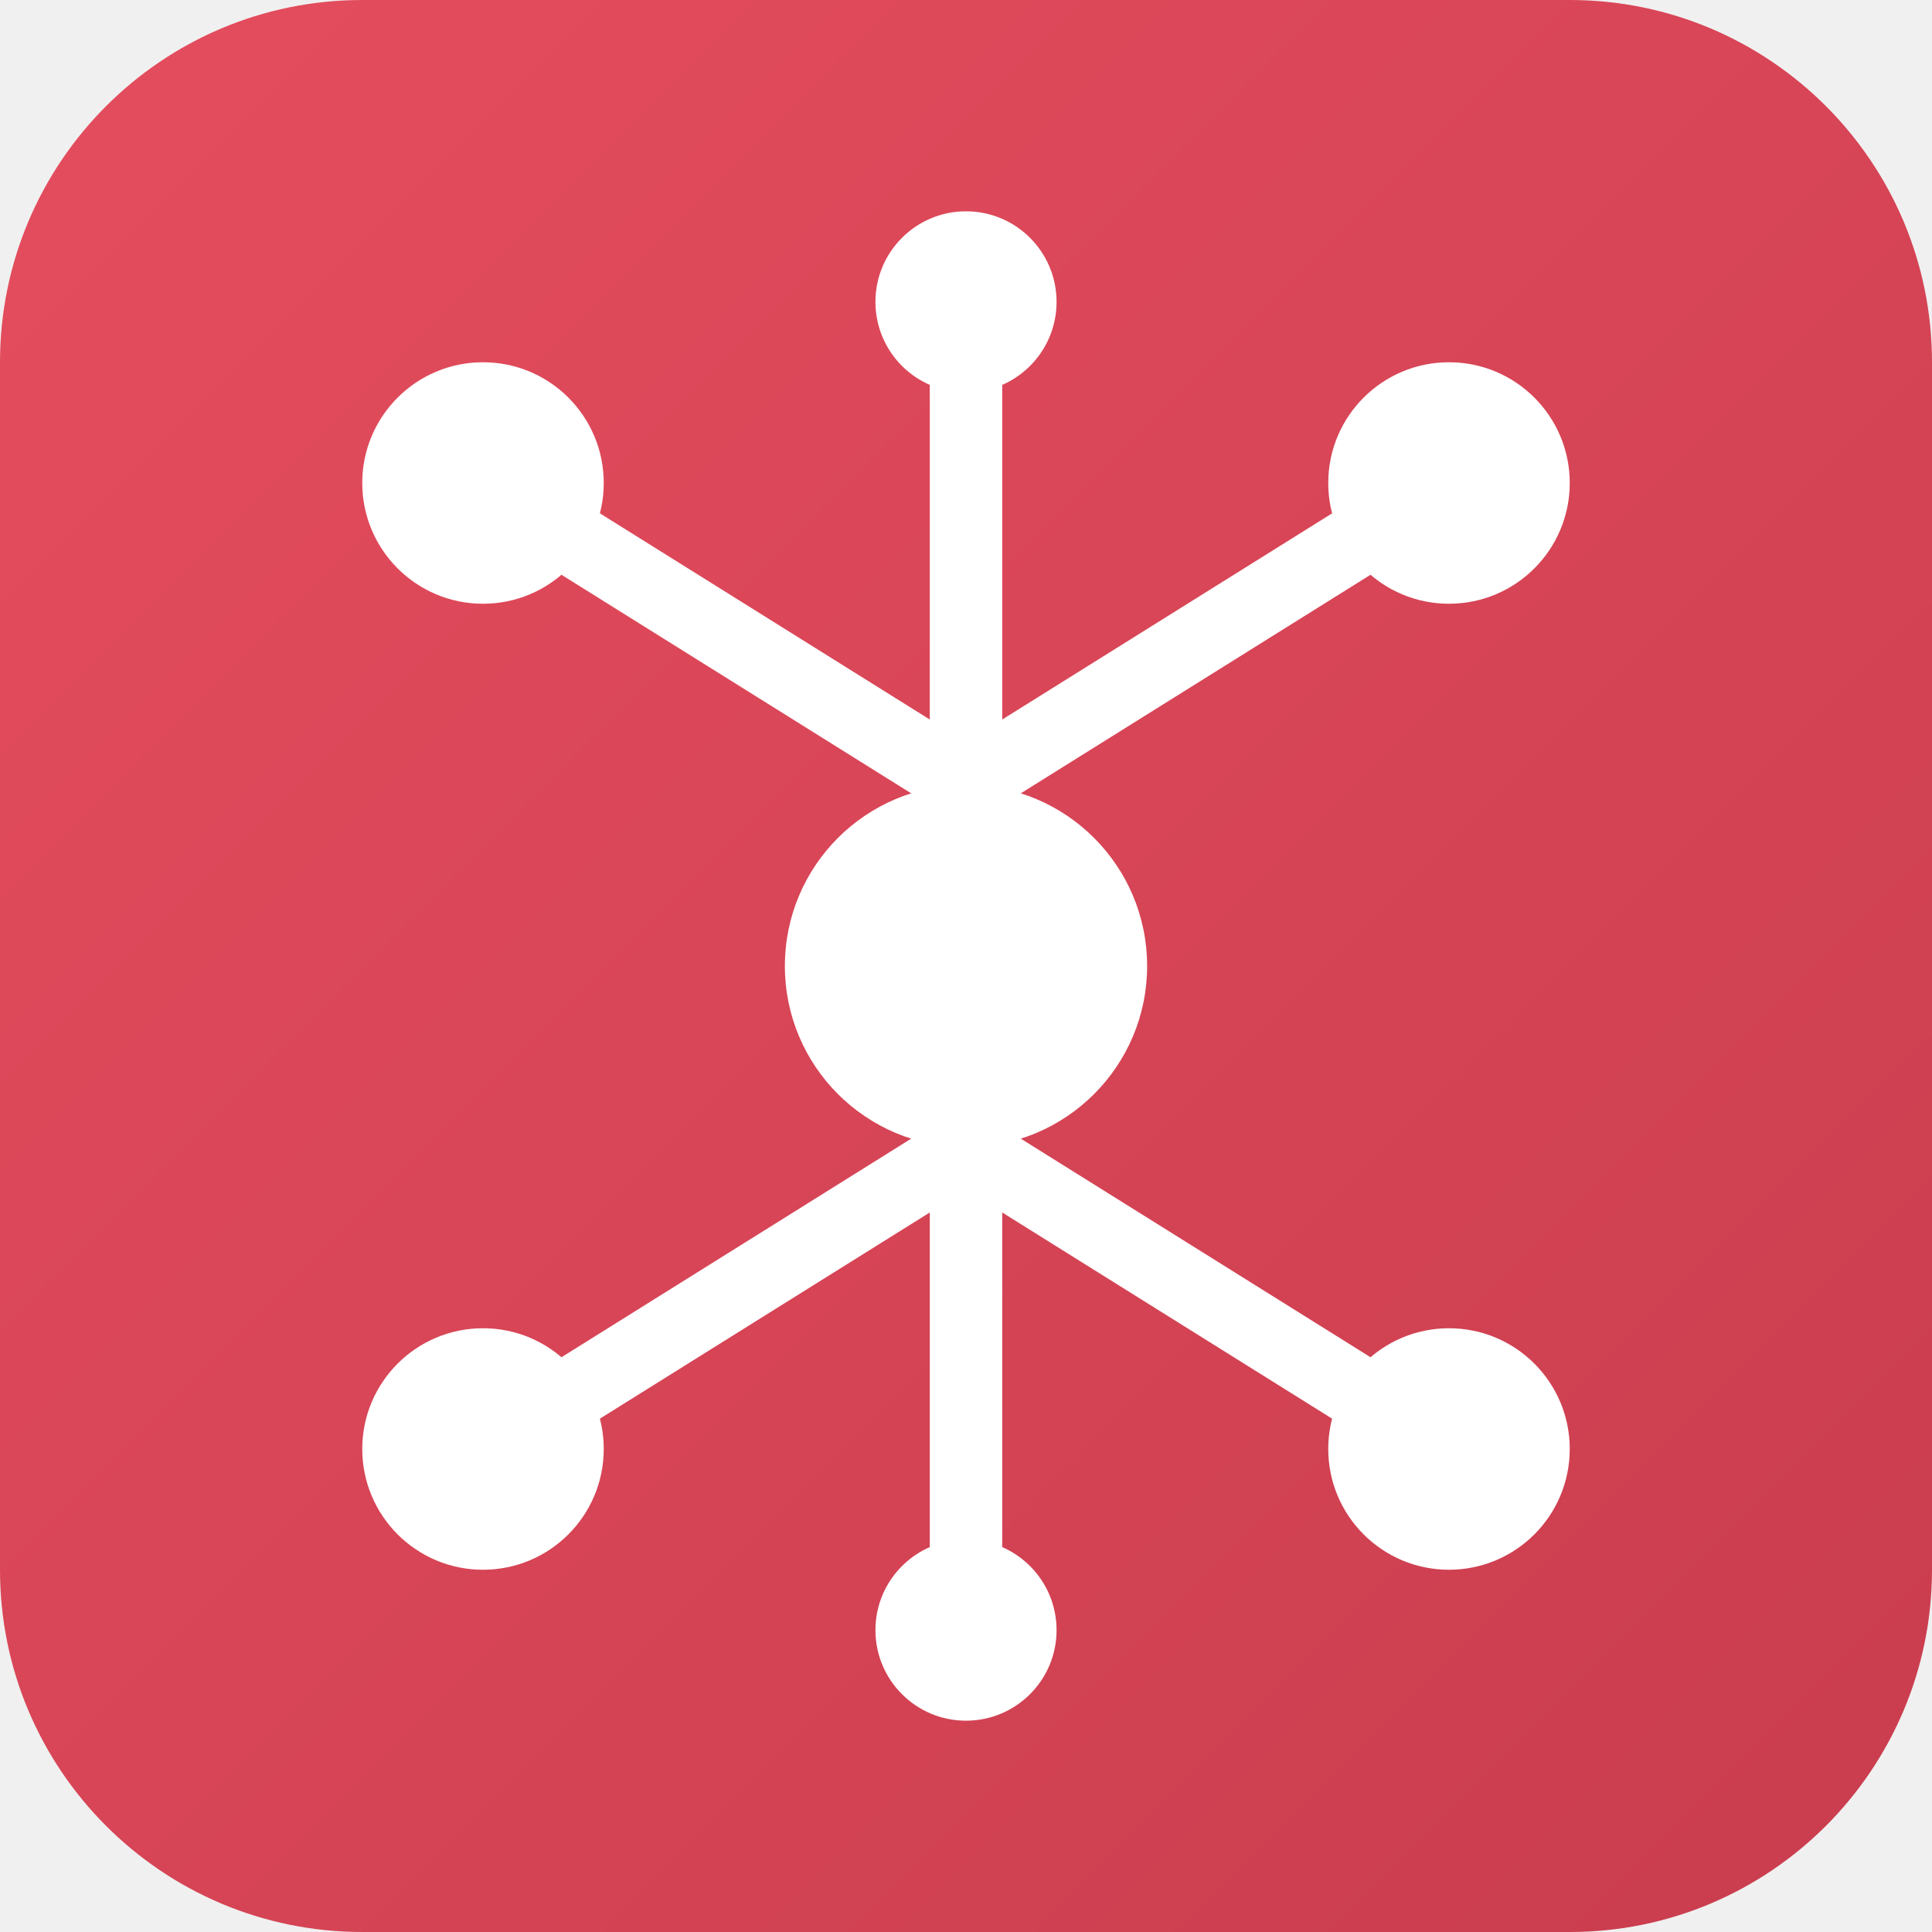
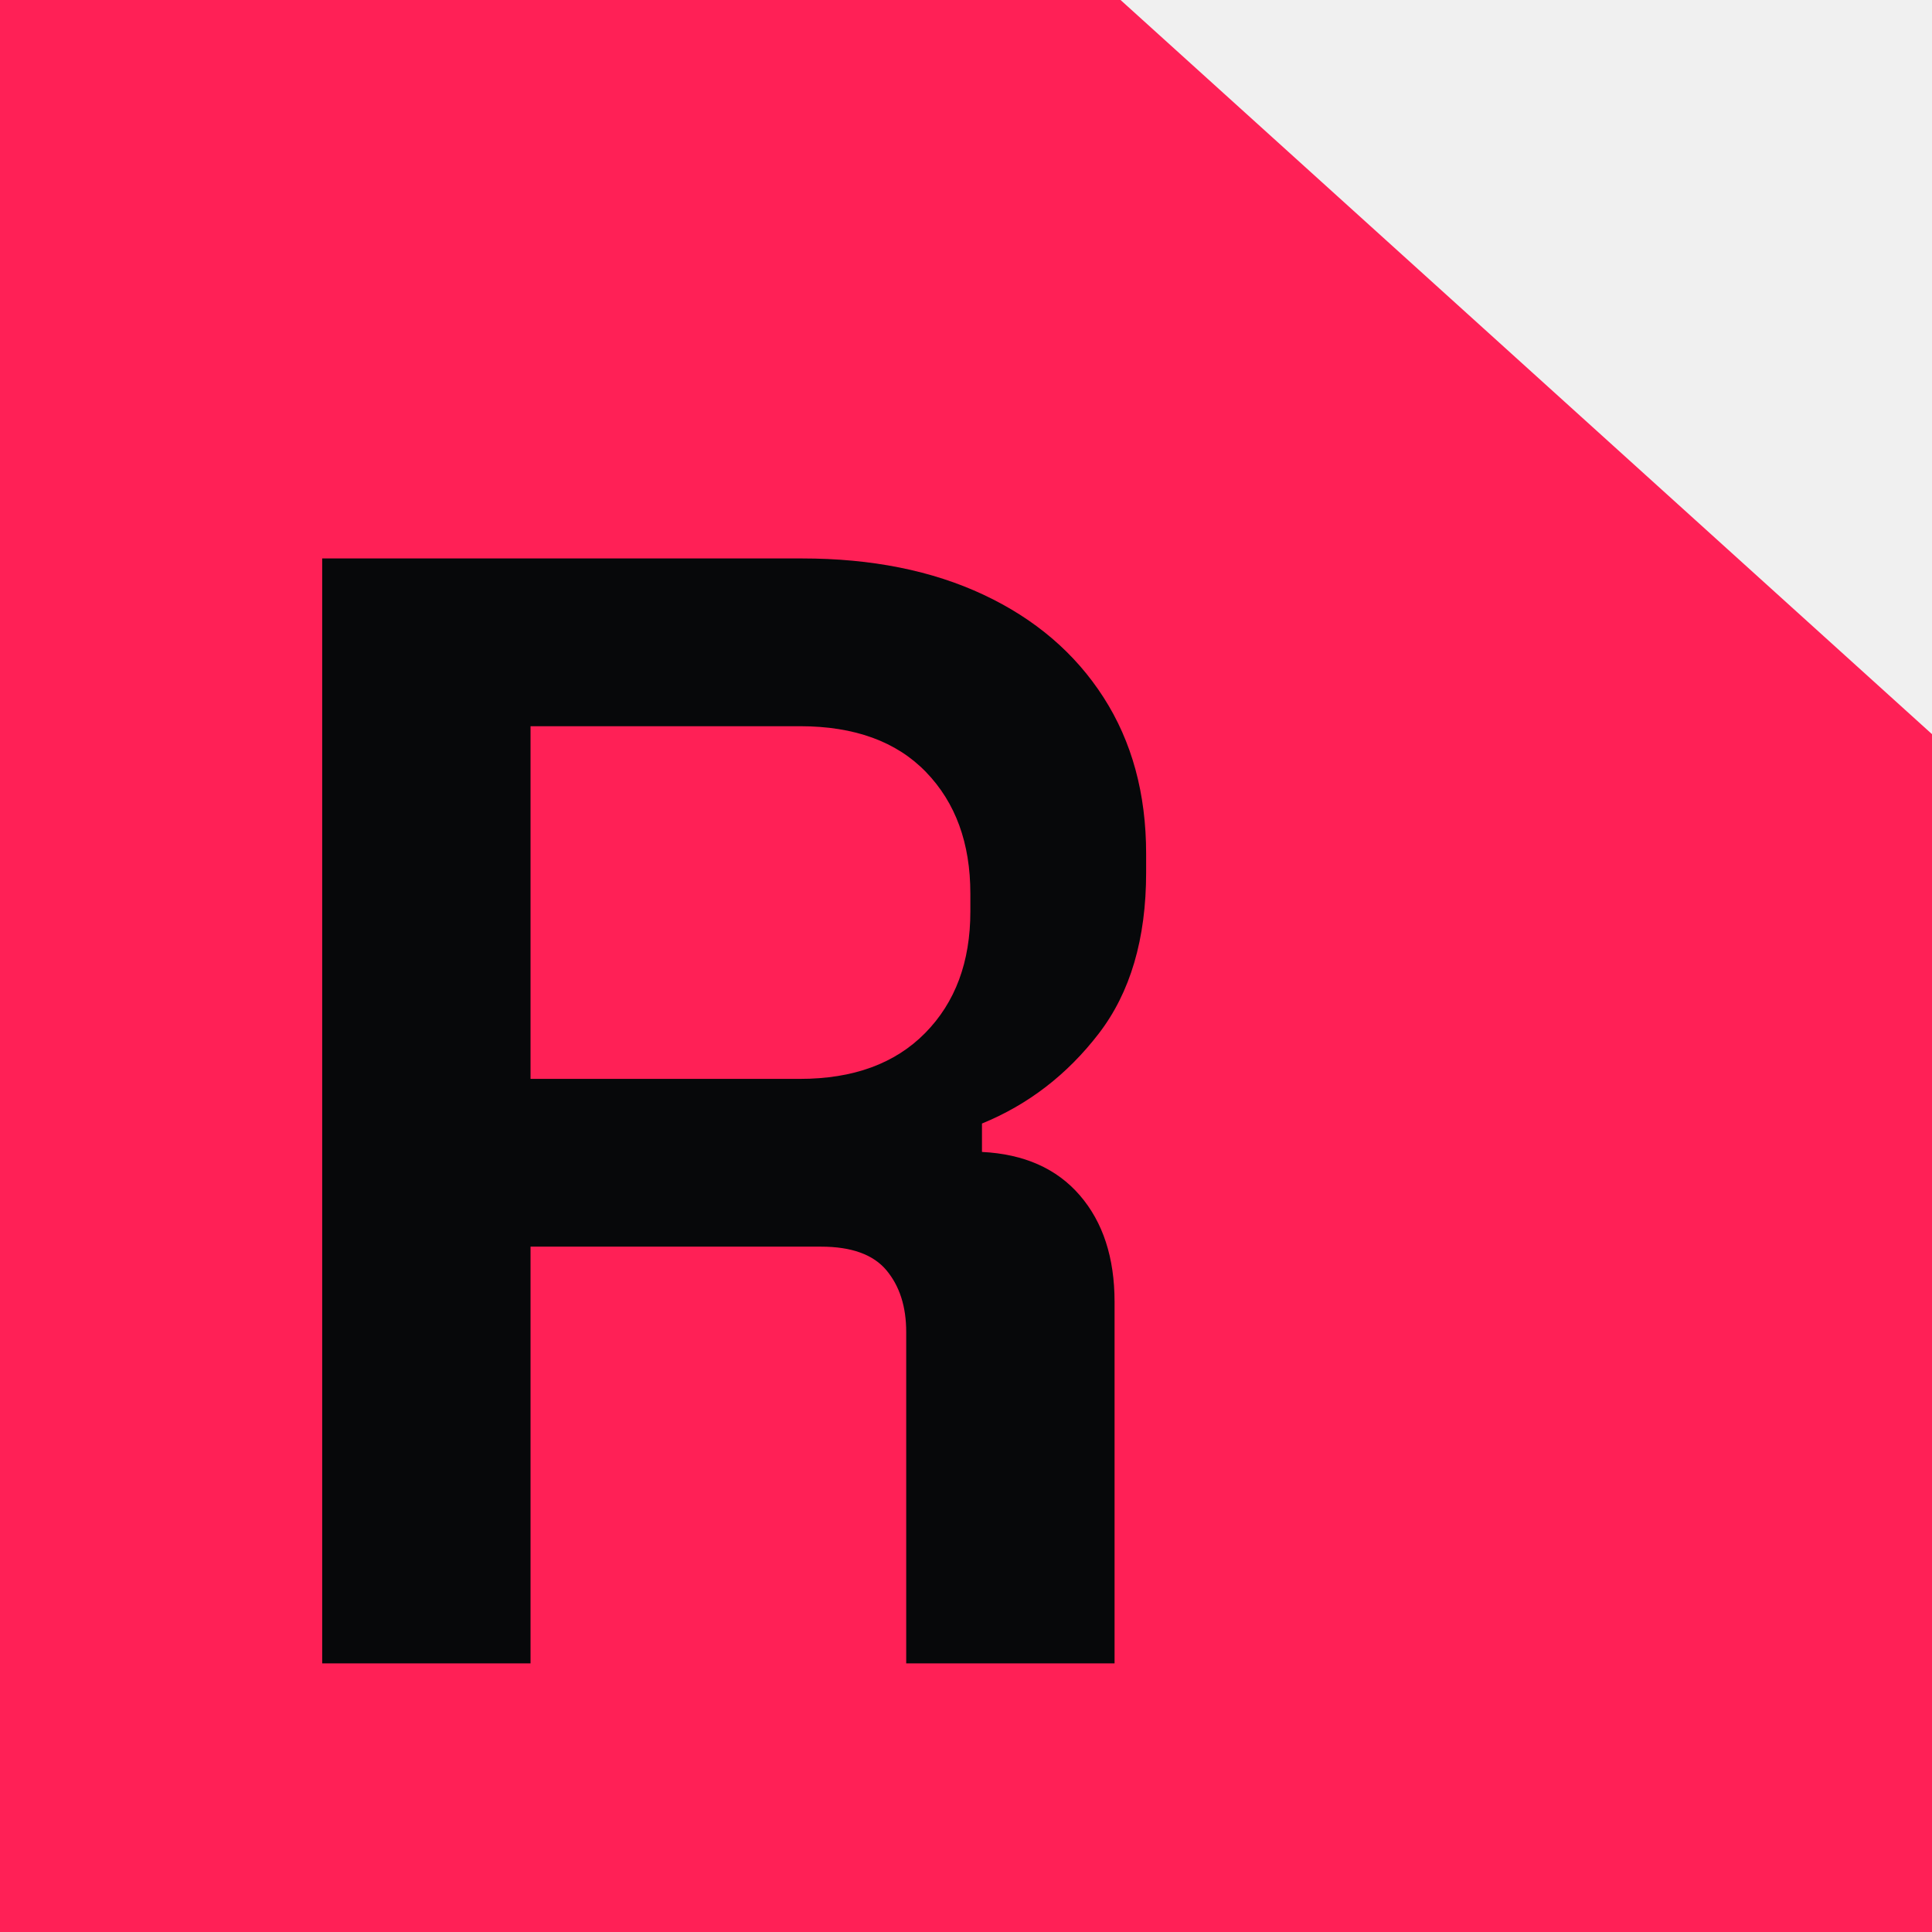
- <svg xmlns="http://www.w3.org/2000/svg" width="32" height="32" viewBox="0 0 32 32" fill="none">
-   <rect width="32" height="32" rx="6" fill="url(#gradient)" />
-   <circle cx="16" cy="16" r="3" fill="white" />
-   <circle cx="8" cy="8" r="2" fill="white" />
-   <circle cx="24" cy="8" r="2" fill="white" />
-   <circle cx="8" cy="24" r="2" fill="white" />
-   <circle cx="24" cy="24" r="2" fill="white" />
-   <circle cx="16" cy="5" r="1.5" fill="white" />
-   <circle cx="16" cy="27" r="1.5" fill="white" />
-   <line x1="16" y1="13" x2="8" y2="8" stroke="white" stroke-width="1.2" stroke-linecap="round" />
-   <line x1="16" y1="13" x2="24" y2="8" stroke="white" stroke-width="1.2" stroke-linecap="round" />
-   <line x1="16" y1="19" x2="8" y2="24" stroke="white" stroke-width="1.2" stroke-linecap="round" />
-   <line x1="16" y1="19" x2="24" y2="24" stroke="white" stroke-width="1.2" stroke-linecap="round" />
-   <line x1="16" y1="13" x2="16" y2="5" stroke="white" stroke-width="1.2" stroke-linecap="round" />
-   <line x1="16" y1="19" x2="16" y2="27" stroke="white" stroke-width="1.2" stroke-linecap="round" />
-   <defs>
-     <linearGradient id="gradient" x1="0" y1="0" x2="32" y2="32" gradientUnits="userSpaceOnUse">
-       <stop stop-color="#E54D5E" />
-       <stop offset="1" stop-color="#C93D4E" />
-     </linearGradient>
-   </defs>
+ <svg xmlns="http://www.w3.org/2000/svg" viewBox="0 0 100 100" width="100" height="100" role="img" aria-label="RedDB">
+   <path d="M0 0 H58 L100 38 V100 H0 Z" fill="#ff2056" />
+   <g transform="translate(11.284 86.095) scale(0.0817 -0.0817)" fill="#07080a">
+     <path d="M66 0 L66 700 L370 700 Q436 700 485 677 Q534 654 561 612 Q588 570 588 513 L588 501 Q588 438 558 399 Q528 360 484 342 L484 324 Q524 322 546 296.5 Q568 271 568 229 L568 0 L436 0 L436 210 Q436 234 423.5 249 Q411 264 382 264 L198 264 L198 0 ZM198 370.28 L368.64 370.28 Q419.4 370.28 448.02 399.35 Q476.64 428.42 476.64 476.3 L476.64 487.7 Q476.64 535.58 448.56 564.65 Q420.48 593.72 368.64 593.72 L198 593.72 Z" />
+   </g>
</svg>
